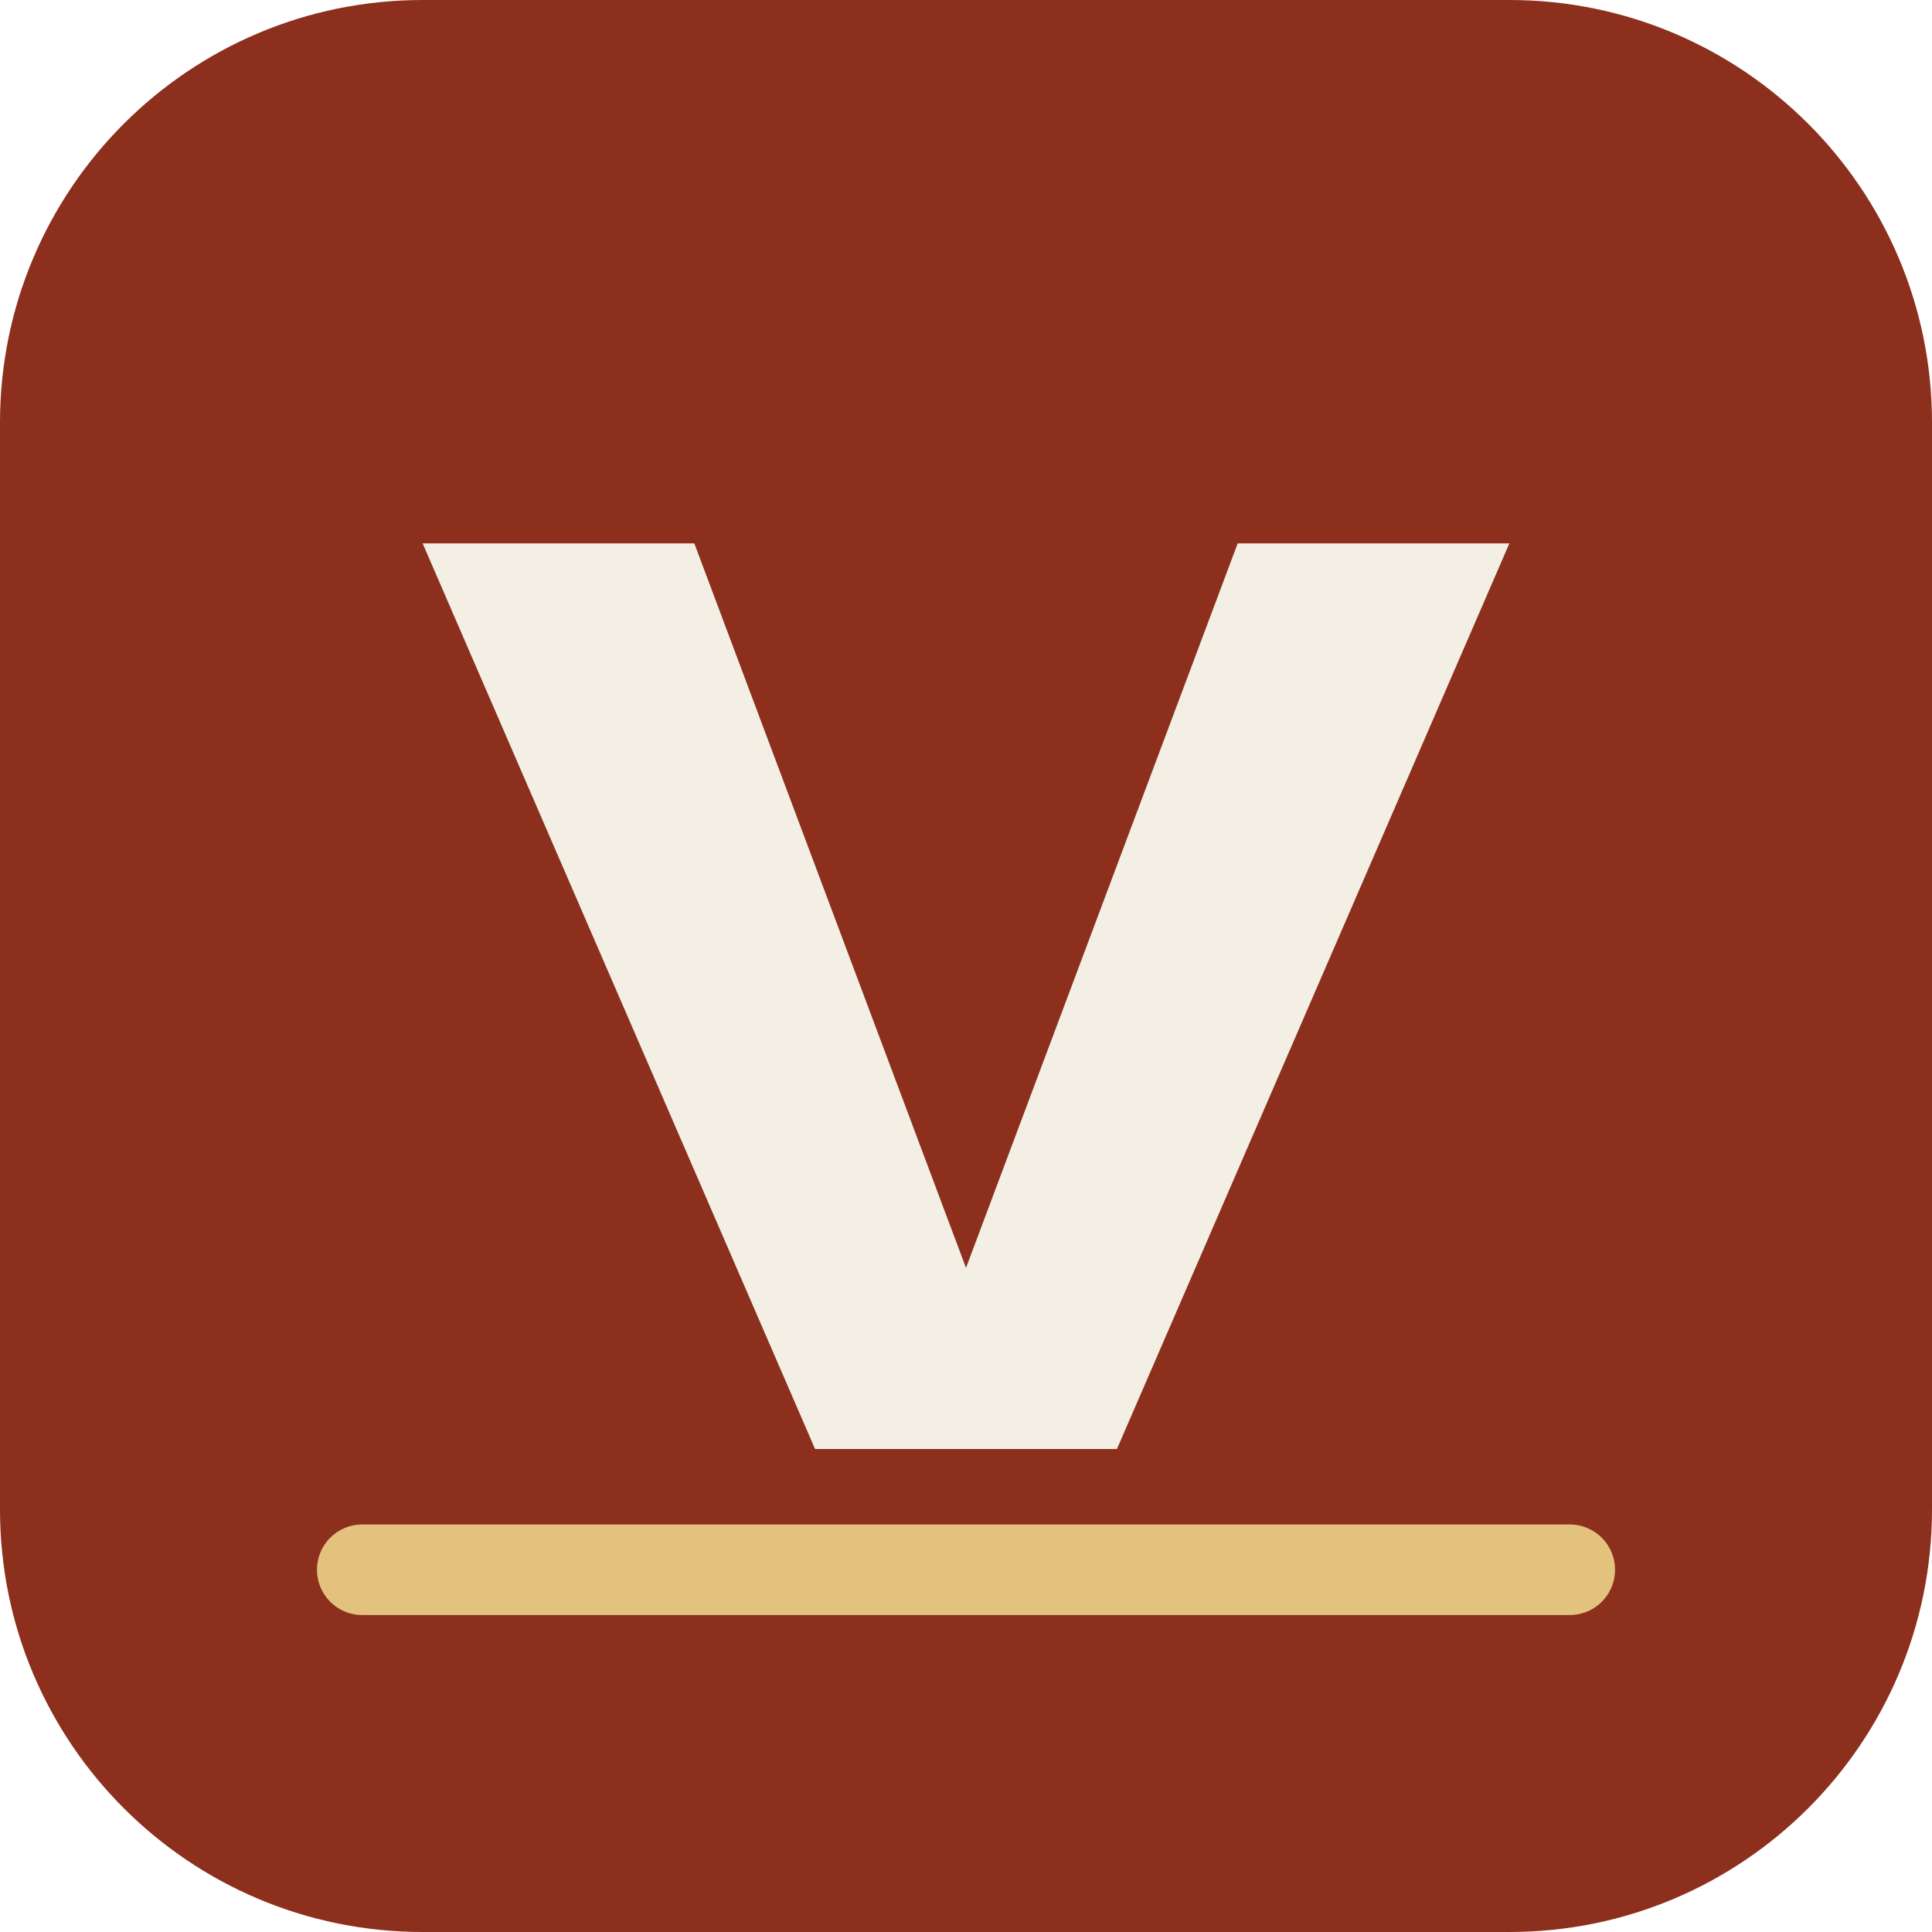
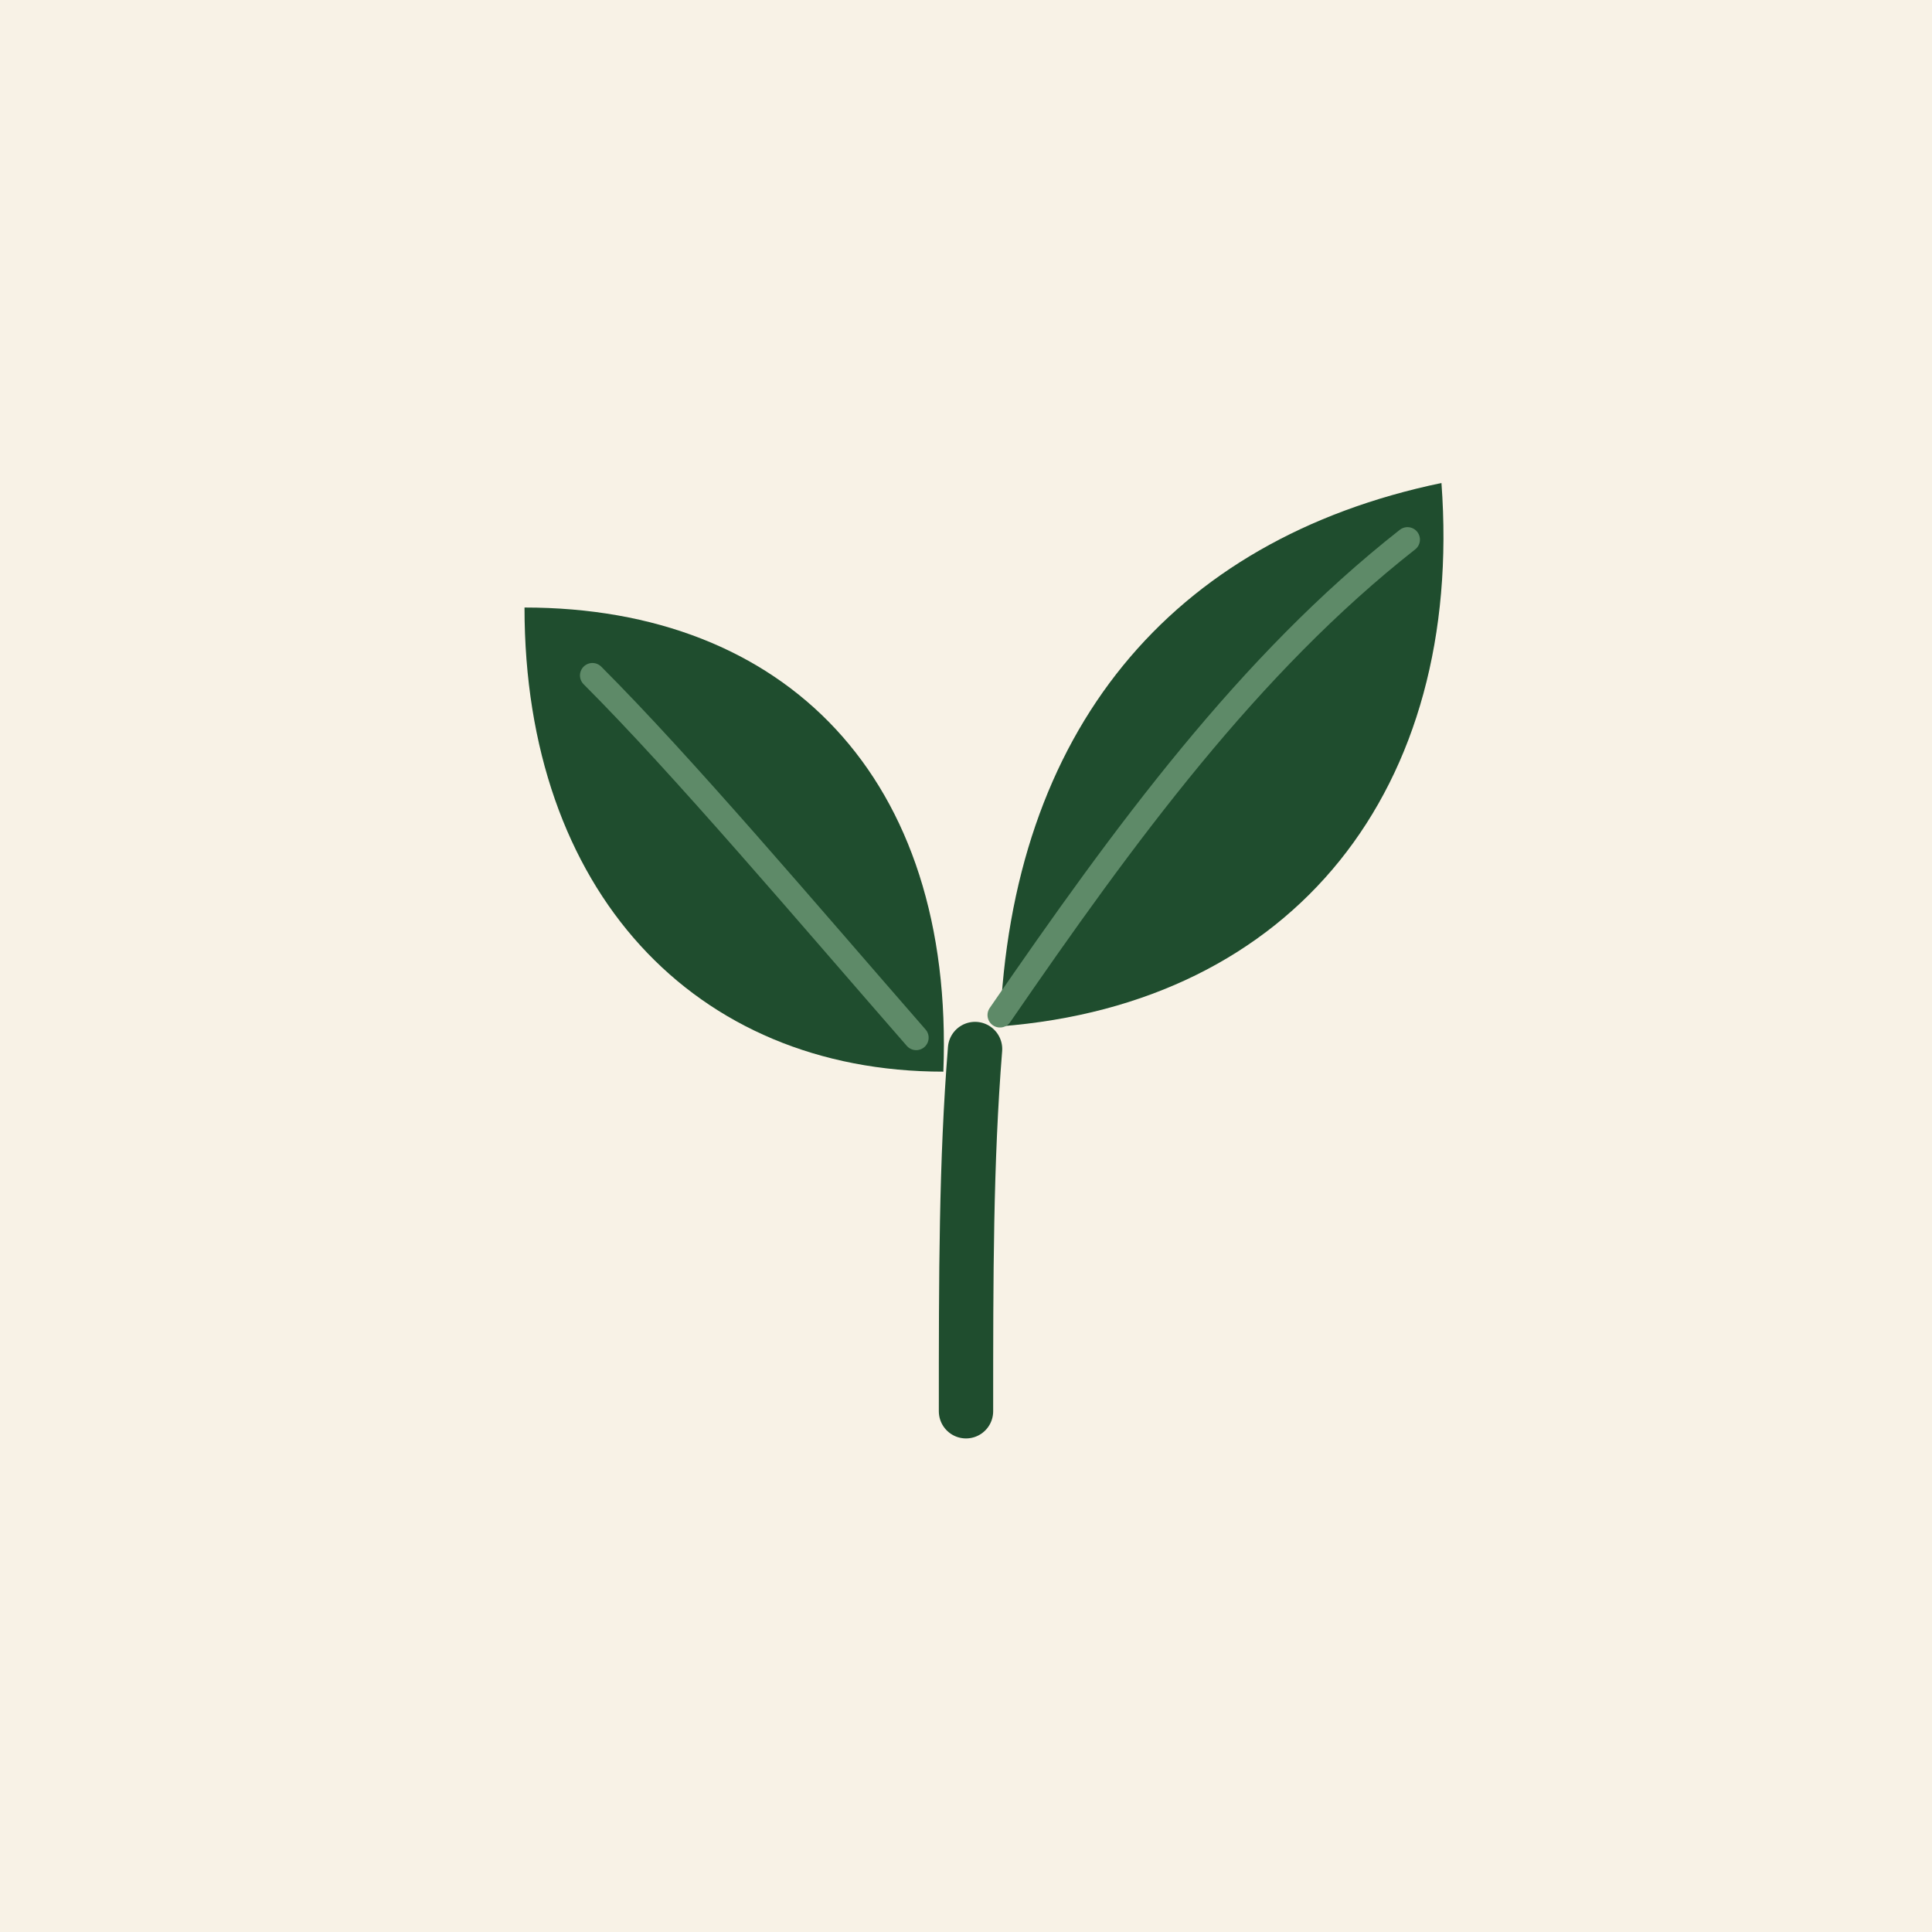
<svg xmlns="http://www.w3.org/2000/svg" viewBox="0 0 64 64">
-   <rect width="64" height="64" rx="14" fill="#8C2F1D" />
-   <path d="M14 18h9l9 24 9-24h9L37 48h-10z" fill="#F4EFE4" />
-   <path d="M12 52h40" stroke="#E3C27E" stroke-width="3" stroke-linecap="round" />
+   <rect width="64" height="64" fill="#F8F2E6" />
+   <g transform="translate(14 13) scale(0.75)">
+     <path d="M24 45c0-6 0-11 .4-16" fill="none" stroke="#1F4D2E" stroke-width="2.4" stroke-linecap="round" />
+     <path d="M23 30C12 30 4.5 22 4.5 9.5 16 9.5 23.5 17 23 30Z" fill="#1F4D2E" />
+     <path d="M25.5 28C26 15 33 6.5 45 4c1 13.5-6.5 23-19.5 24Z" fill="#1F4D2E" />
+     <path d="M21.8 28.5C17 23 11.5 16.5 7.5 12.5M25.5 27.5C31 19.5 36.5 12 43.5 6.5" fill="none" stroke="#5E8A68" stroke-width="1.1" stroke-linecap="round" />
+   </g>
</svg>
